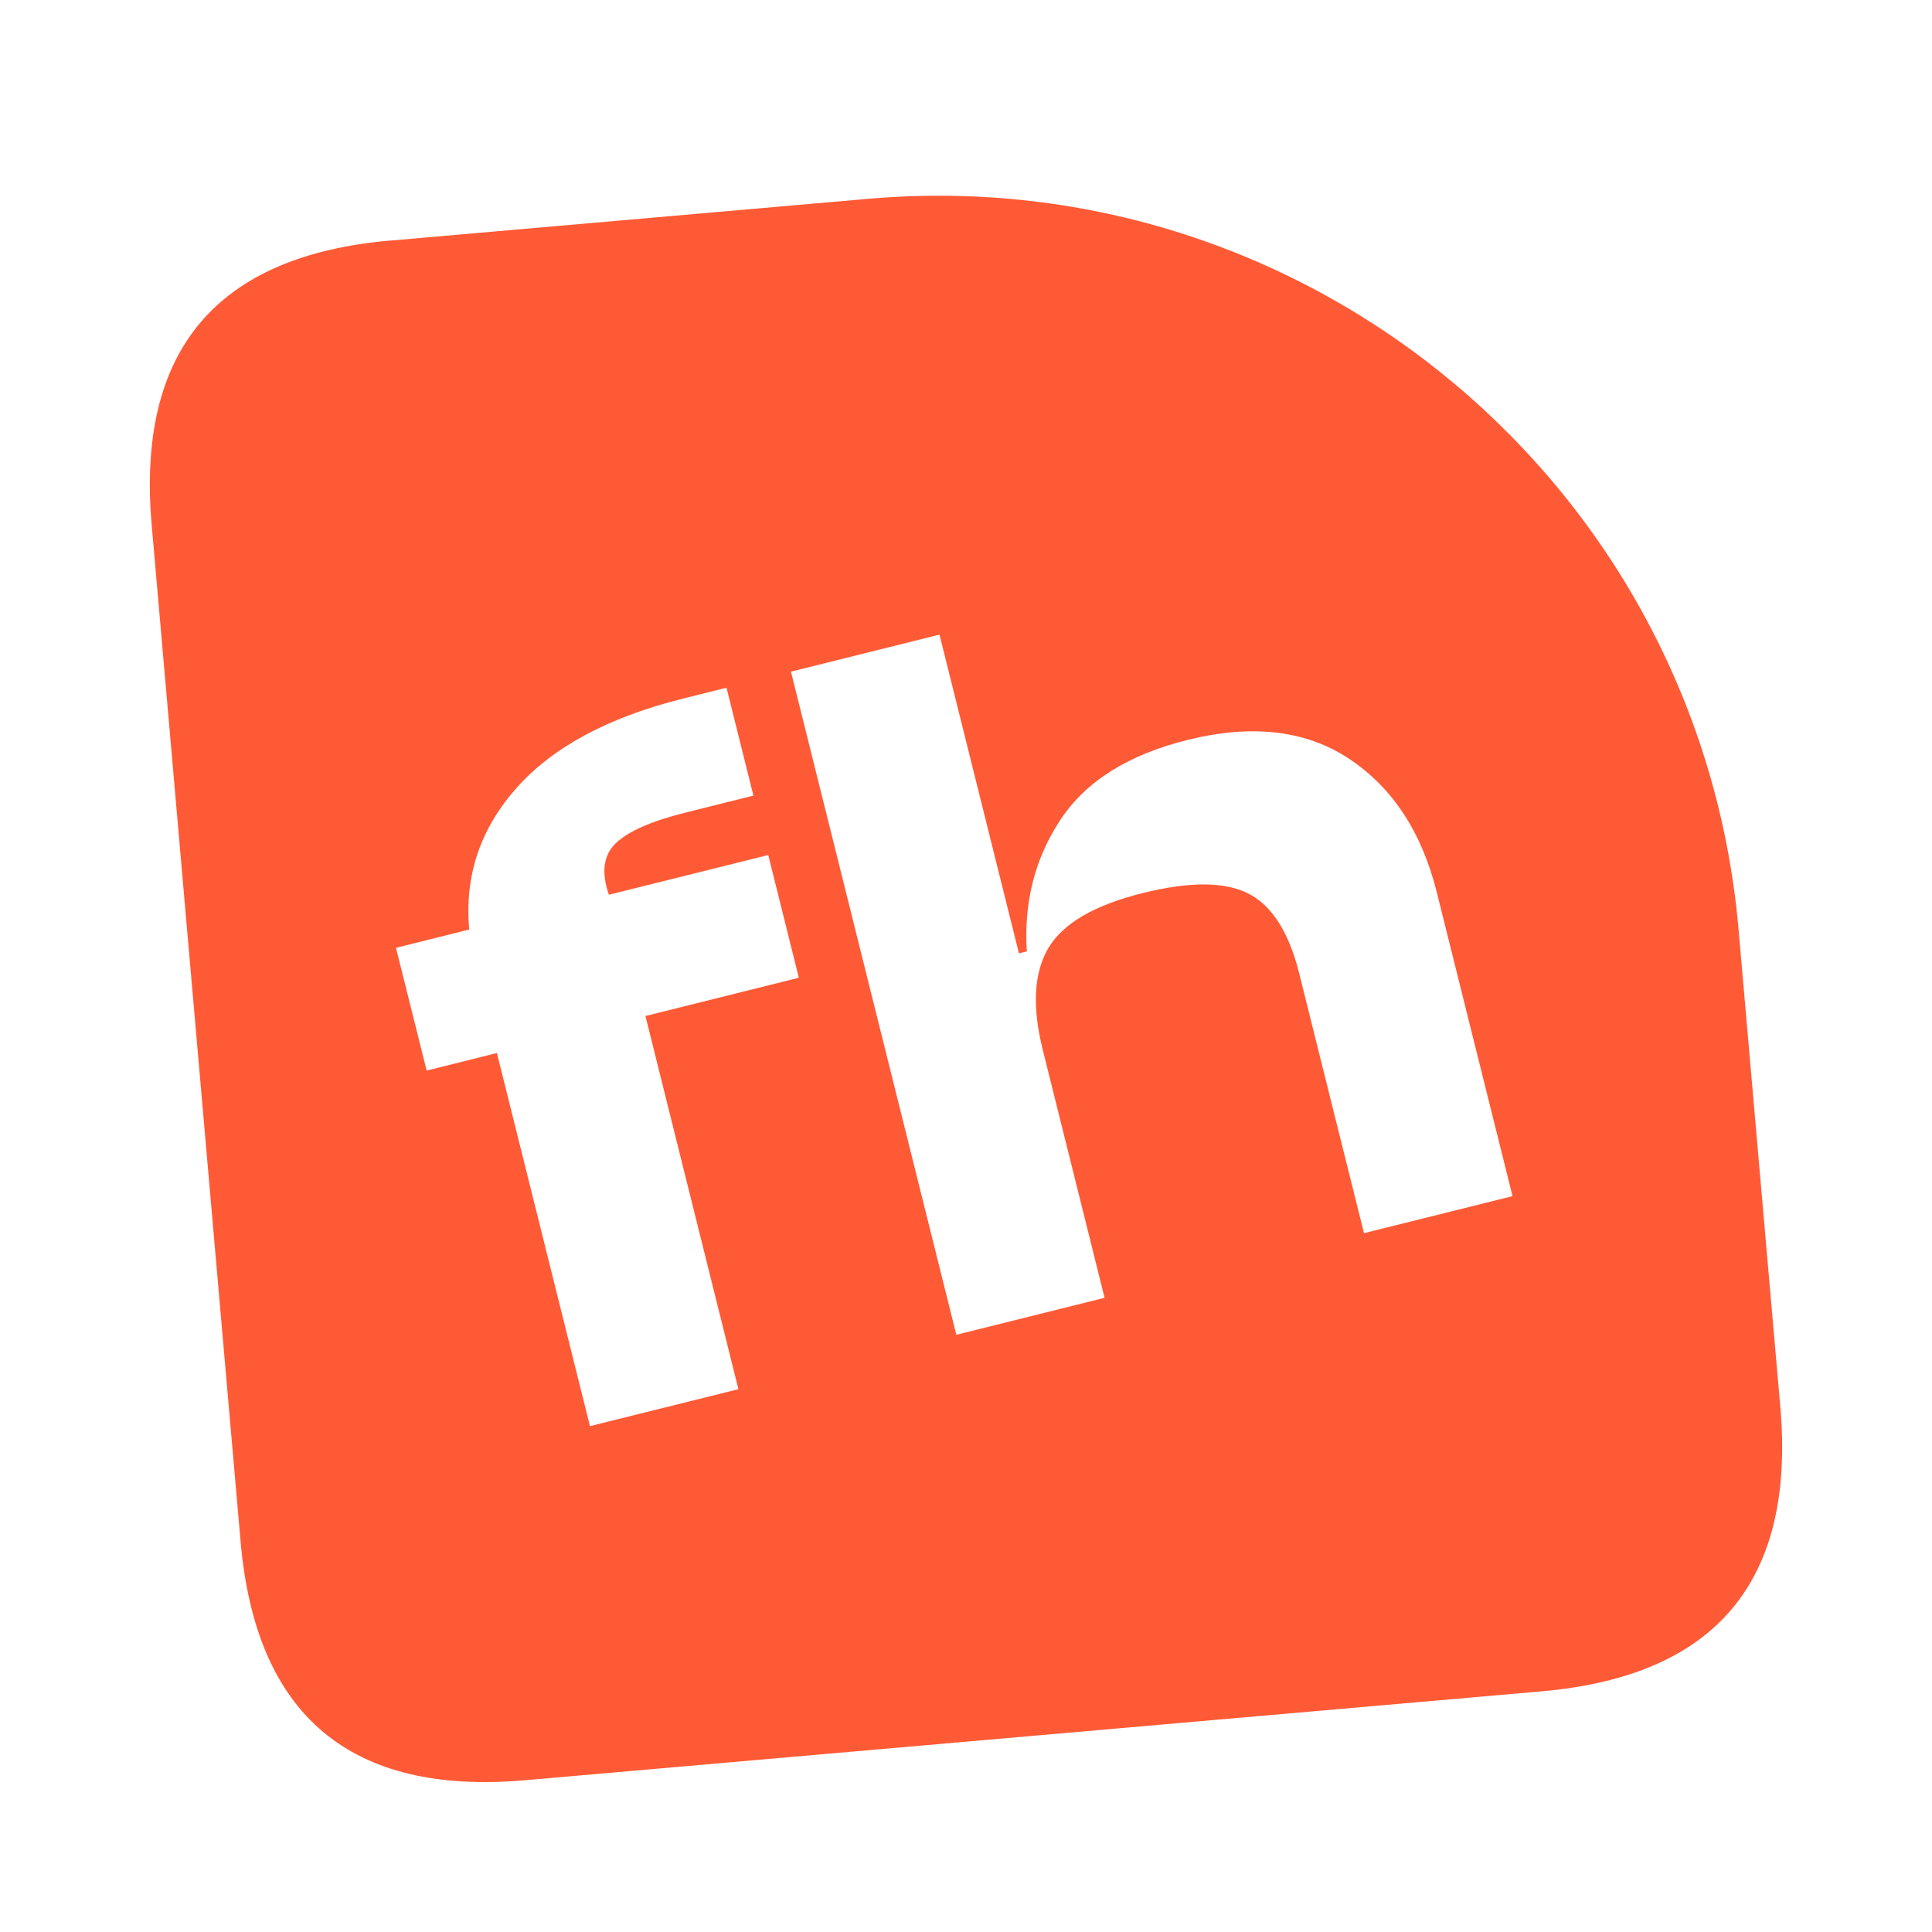
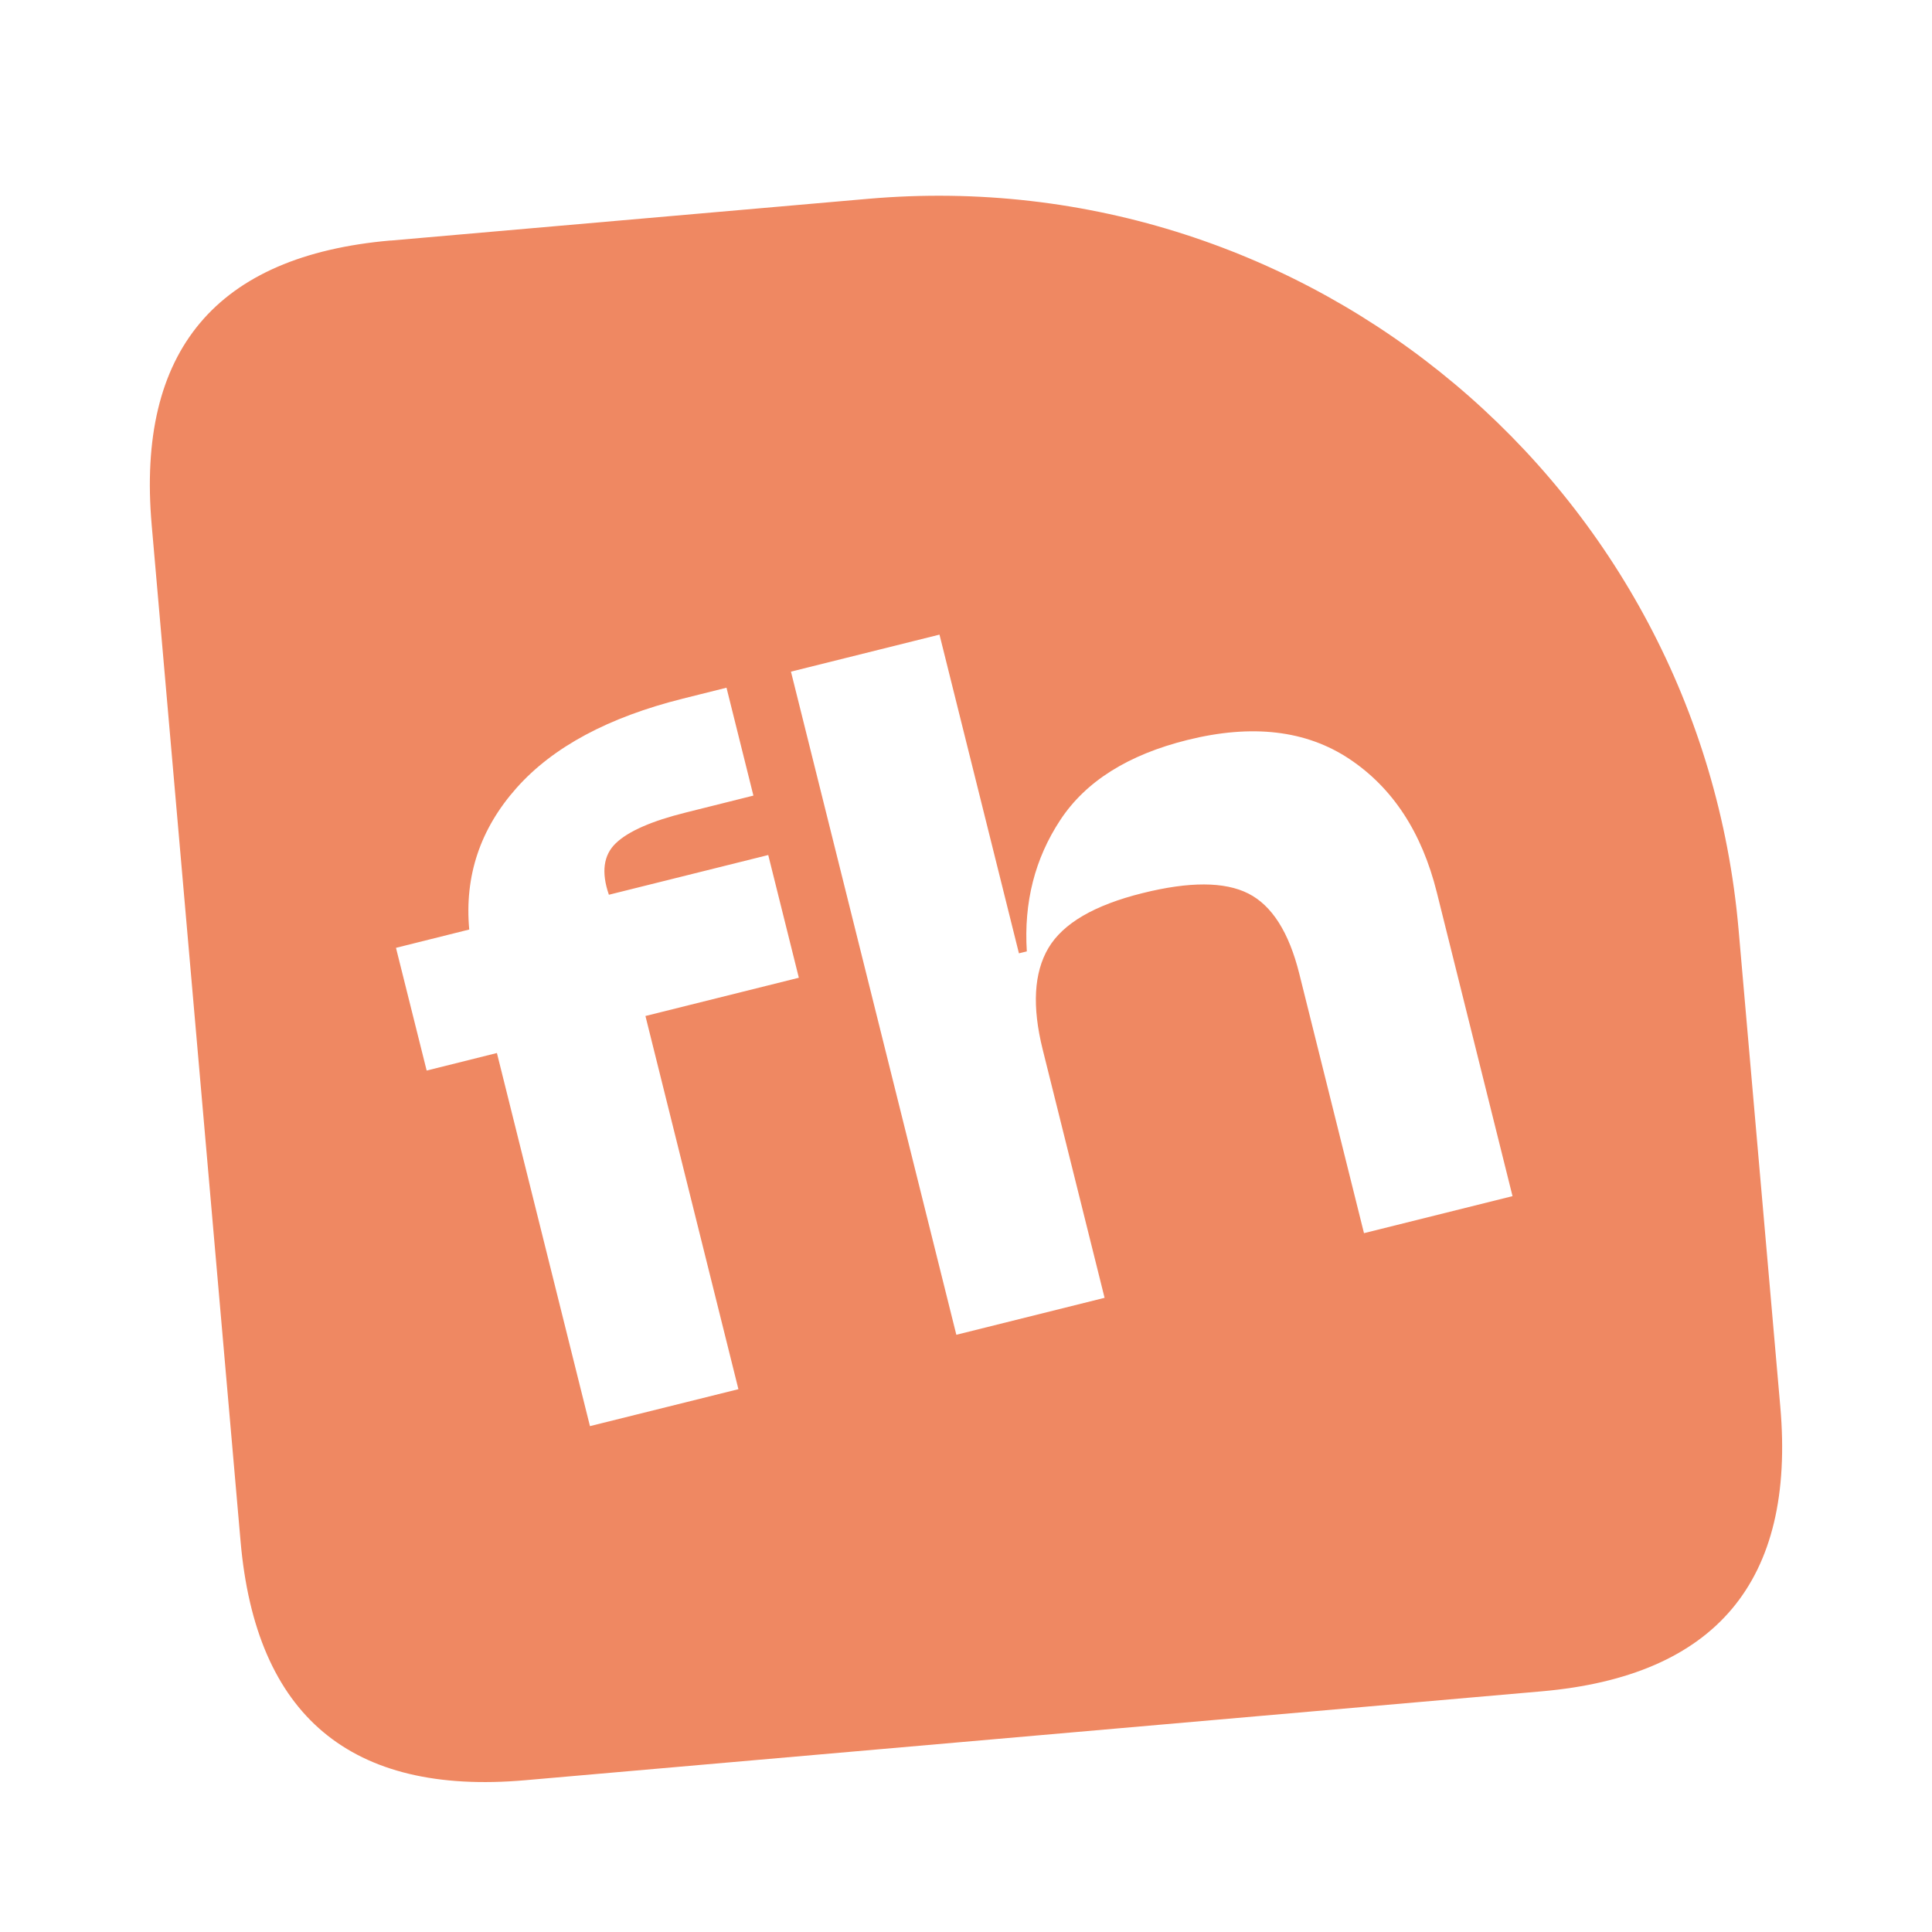
<svg xmlns="http://www.w3.org/2000/svg" viewBox="0 0 250 250">
-   <path fill="#FF5A36" fill-rule="evenodd" d="M50.54,31.13l61.76-5.4c57.22-5.01,107.66,37.32,112.67,94.54l5.4,61.76c1.98,22.58-8.33,34.86-30.91,36.83l-131.5,11.5c-22.58,1.98-34.86-8.33-36.83-30.91l-11.5-131.5c-1.98-22.58,8.33-34.86,30.91-36.83ZM95.55,179.76l-19.21,4.78-12.04-48.28-9.09,2.27-3.97-15.88,9.48-2.37c-.63-6.91,1.41-13.02,6.12-18.32,4.71-5.3,11.89-9.15,21.53-11.56l5.64-1.41,3.48,13.96-8.71,2.18c-4.44,1.1-7.47,2.43-9.08,3.97-1.61,1.53-1.92,3.76-.91,6.68l20.62-5.14,3.96,15.88-19.85,4.95,12.03,48.29ZM142.96,167.93l-19.21,4.79-21.4-85.81,19.22-4.79,10.28,41.24,1.02-.25c-.4-6.34,1.04-12.01,4.33-17,3.28-4.99,8.77-8.45,16.46-10.36,8.37-2.08,15.36-1.26,20.95,2.46,5.6,3.73,9.37,9.48,11.31,17.25l9.8,39.32-19.22,4.79-8.37-33.56c-1.34-5.38-3.54-8.84-6.6-10.39-3.07-1.55-7.63-1.56-13.69-.05-6.24,1.55-10.29,3.92-12.18,7.11-1.88,3.19-2.12,7.56-.74,13.11l8.01,32.14Z" />
+   <path fill="#EF8862" fill-rule="evenodd" d="M50.54,31.13l61.76-5.4c57.22-5.01,107.66,37.32,112.67,94.54l5.4,61.76c1.98,22.58-8.33,34.86-30.91,36.83l-131.5,11.5c-22.58,1.98-34.86-8.33-36.83-30.91l-11.5-131.5c-1.98-22.58,8.33-34.86,30.91-36.83ZM95.55,179.76l-19.21,4.78-12.04-48.28-9.09,2.27-3.97-15.88,9.48-2.37c-.63-6.91,1.41-13.02,6.12-18.32,4.71-5.3,11.89-9.15,21.53-11.56l5.64-1.41,3.48,13.96-8.71,2.18c-4.44,1.1-7.47,2.43-9.08,3.97-1.61,1.53-1.92,3.76-.91,6.68l20.62-5.14,3.96,15.88-19.85,4.95,12.03,48.29ZM142.96,167.93l-19.21,4.79-21.4-85.81,19.22-4.79,10.28,41.24,1.02-.25c-.4-6.34,1.04-12.01,4.33-17,3.28-4.99,8.77-8.45,16.46-10.36,8.37-2.08,15.36-1.26,20.95,2.46,5.6,3.73,9.37,9.48,11.31,17.25l9.8,39.32-19.22,4.79-8.37-33.56c-1.34-5.38-3.54-8.84-6.6-10.39-3.07-1.55-7.63-1.56-13.69-.05-6.24,1.55-10.29,3.92-12.18,7.11-1.88,3.19-2.12,7.56-.74,13.11l8.01,32.14Z" />
</svg>
